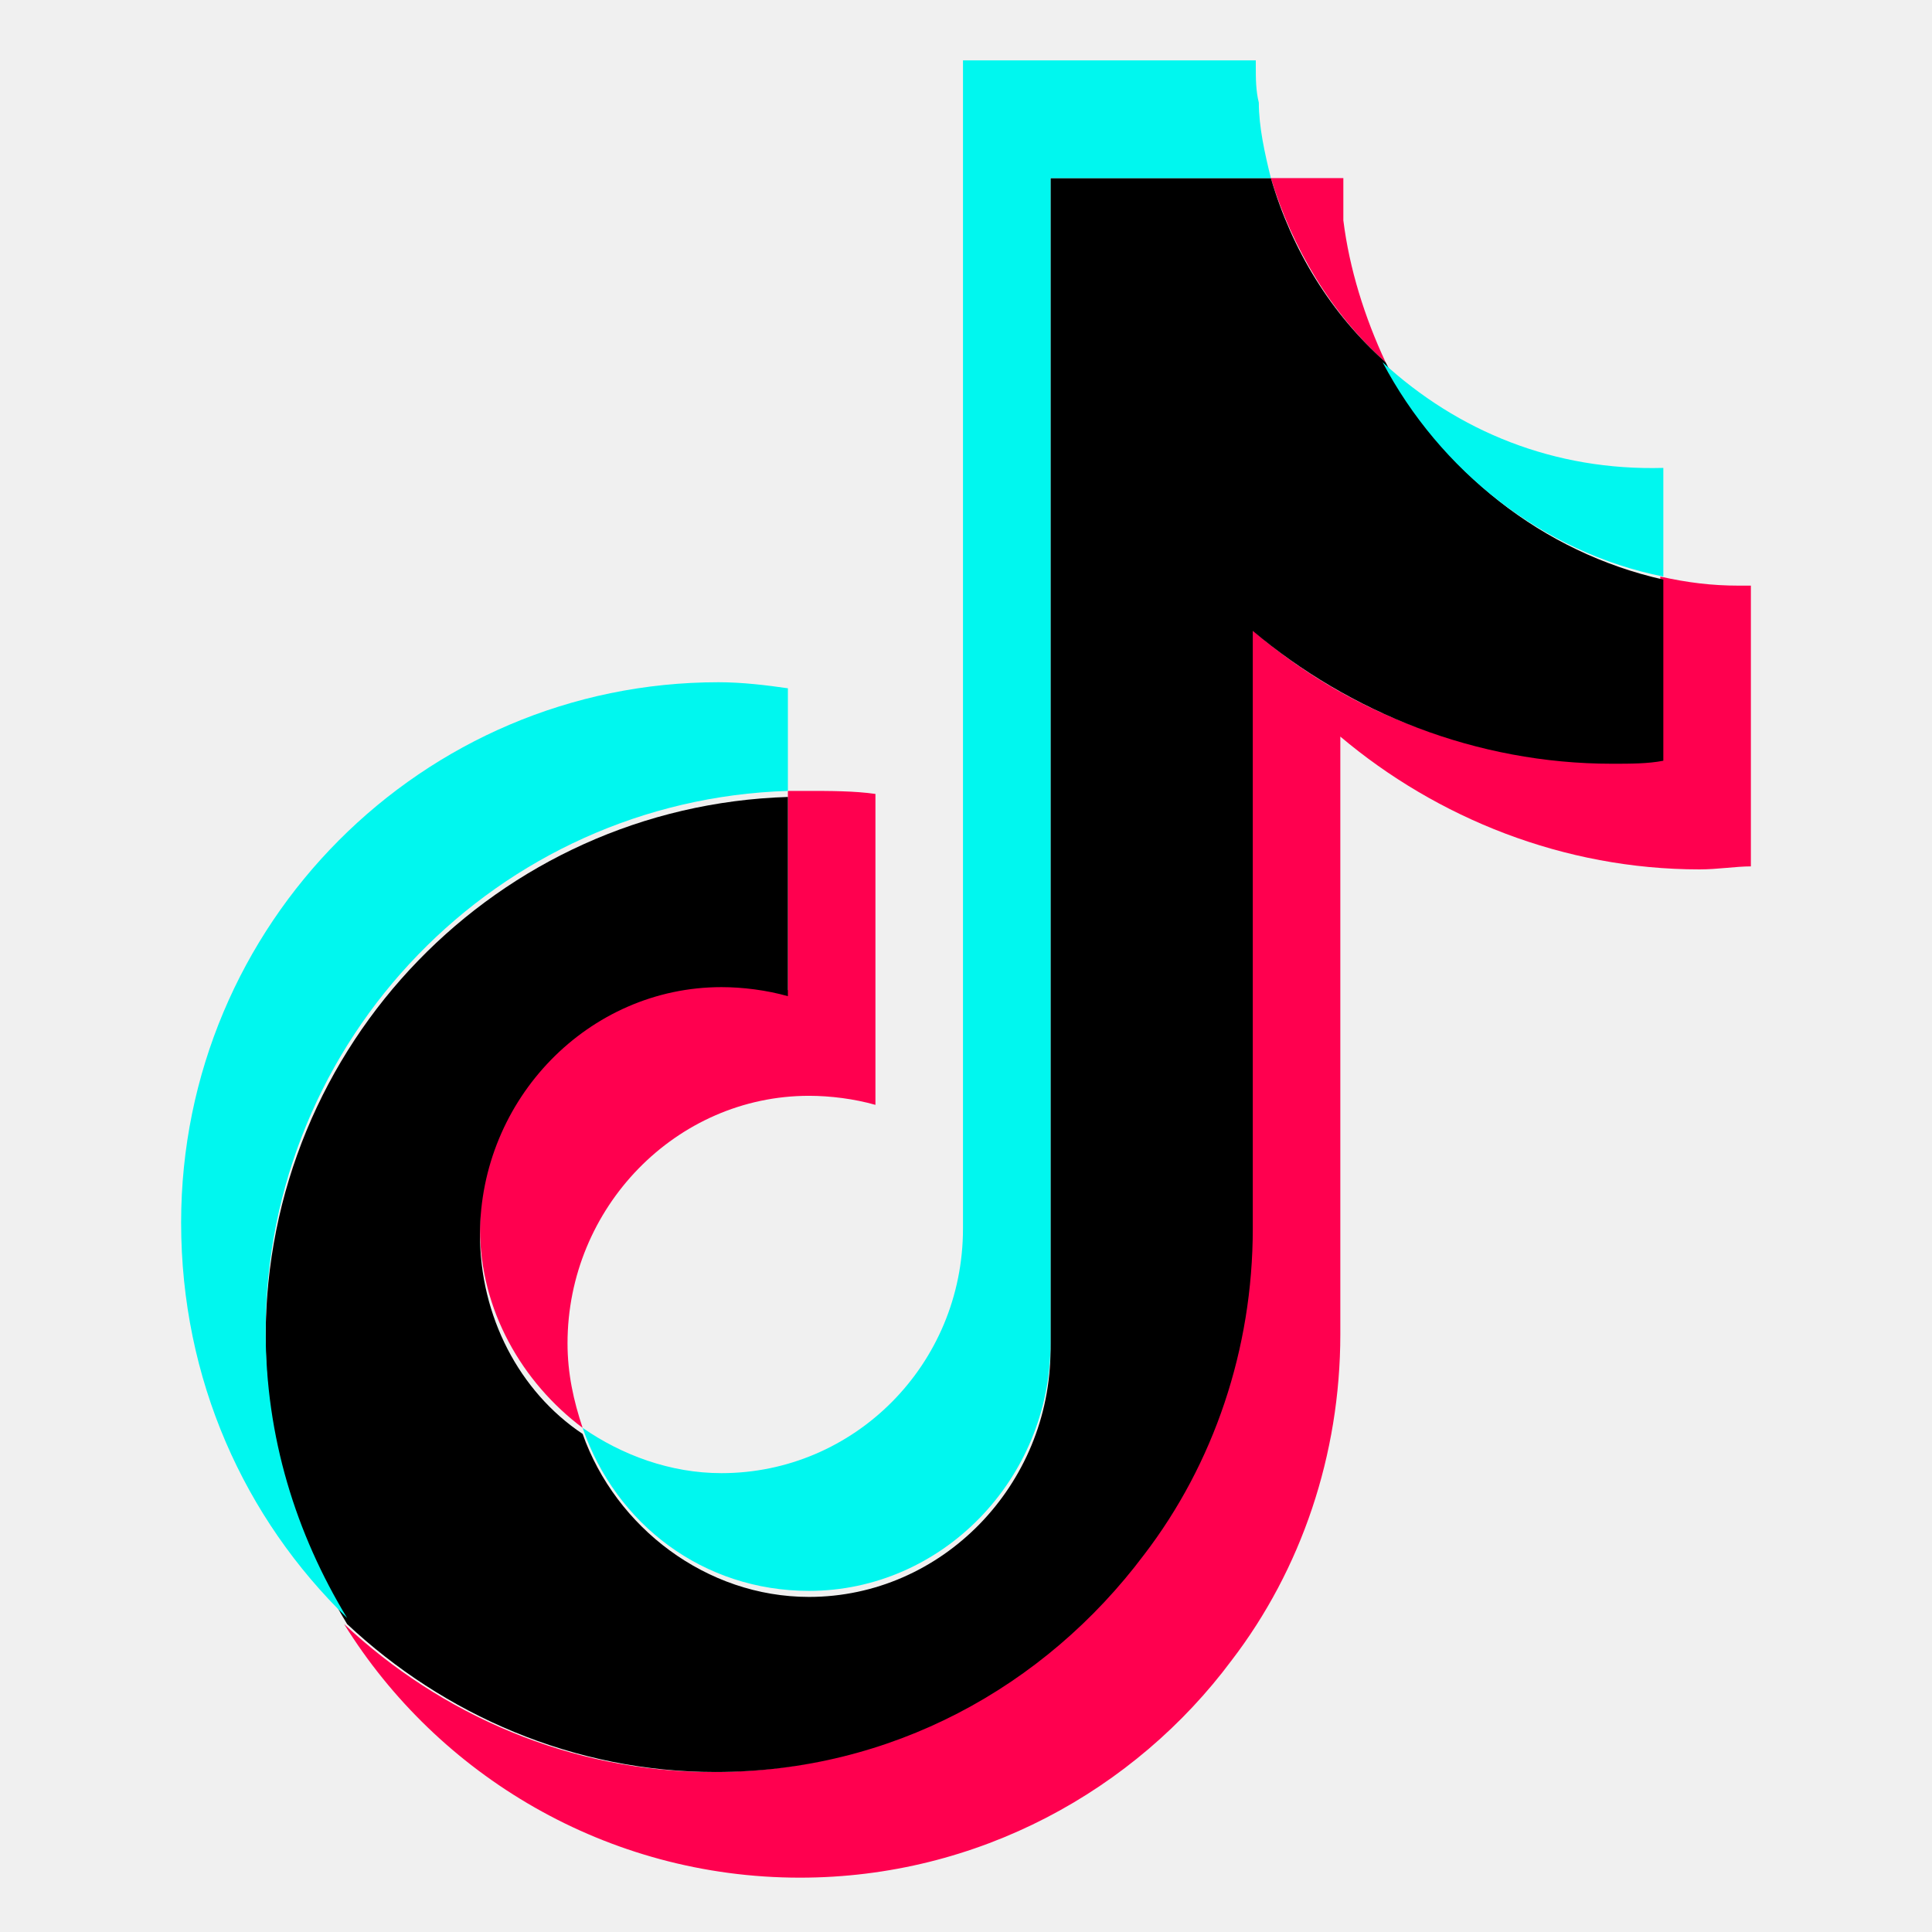
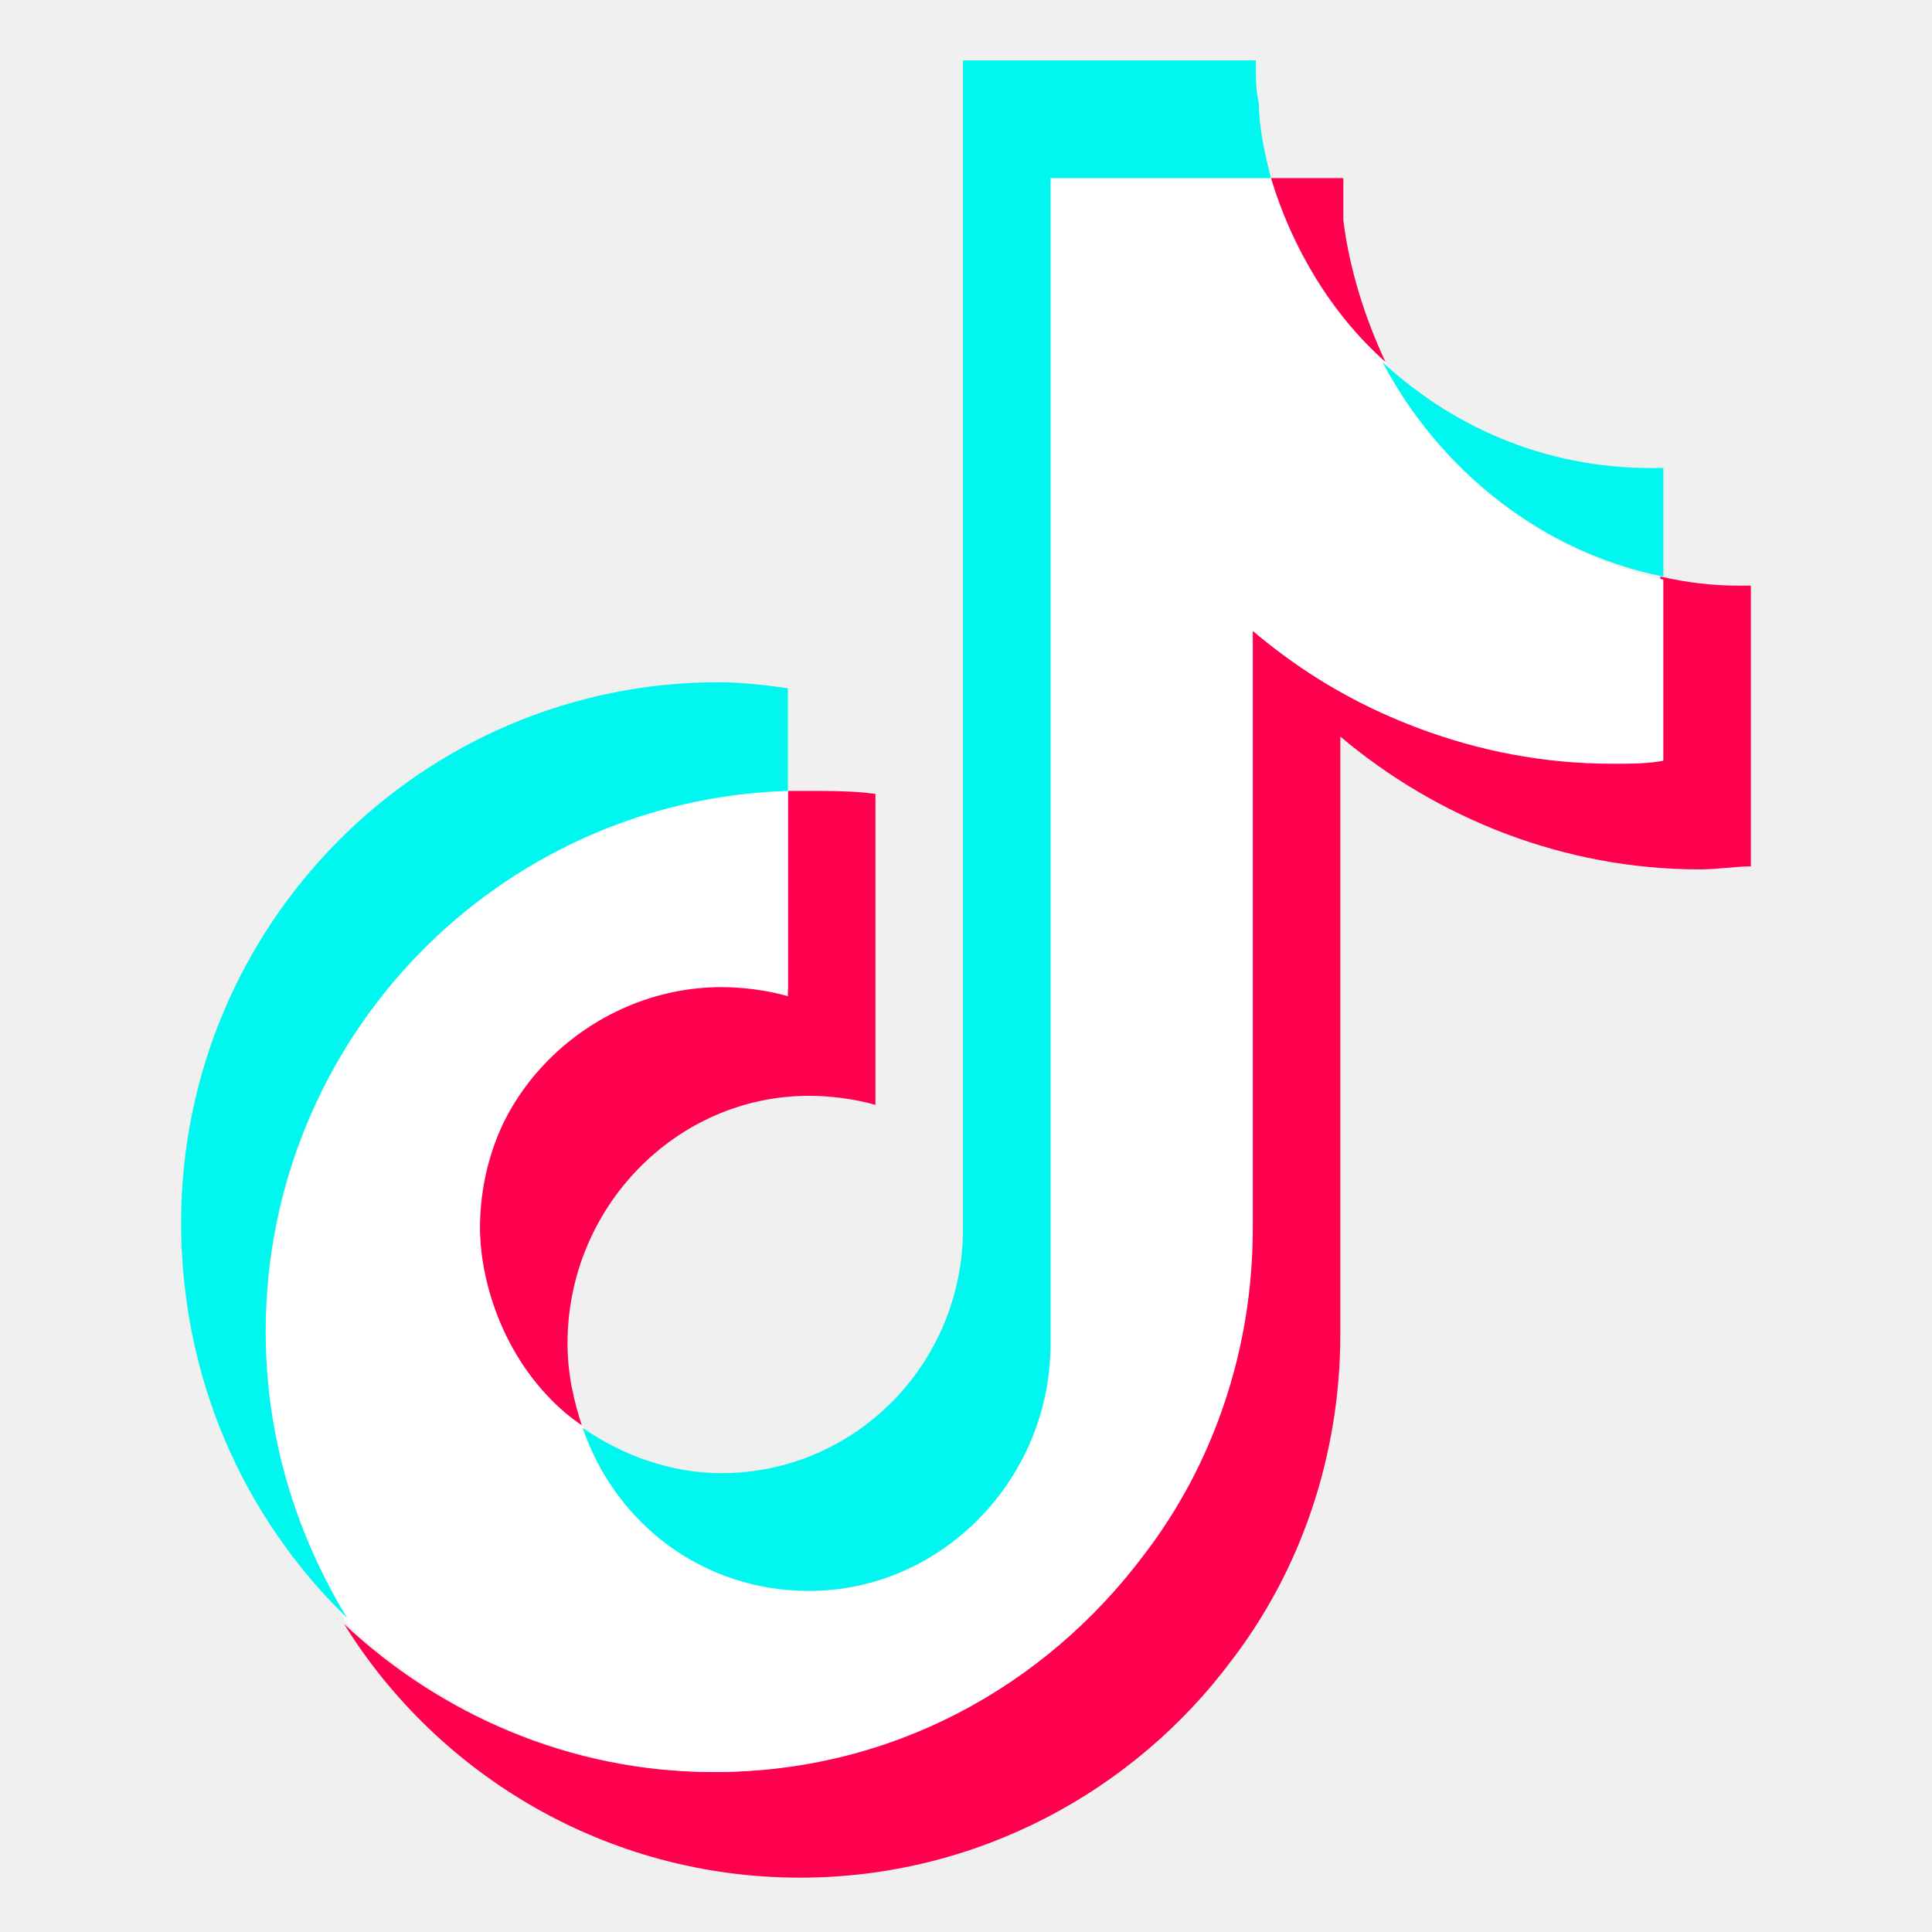
- <svg xmlns="http://www.w3.org/2000/svg" style="enable-background:new 0 0 64 64;" version="1.1" viewBox="0 0 64 64" xml:space="preserve">
-   <style type="text/css">
+ <svg xmlns="http://www.w3.org/2000/svg" style="enable-background:new 0 0 64 64;" version="1.1" viewBox="0 0 64 64" xml:space="preserve" id="svg45">
+   <defs id="defs49" />
+   <style type="text/css" id="style2">
	.st0{fill:#4267B2;}
	.st1{fill:url(#SVGID_1_);}
	.st2{fill:#FFFFFF;}
	.st3{fill:#C2191E;}
	.st4{fill:#1DA1F3;}
	.st5{fill:#FEFE00;}
	.st6{fill:#25D366;stroke:#FFFFFF;stroke-width:5;stroke-miterlimit:10;}
	.st7{fill:#CB2027;}
	.st8{fill:#0077B5;}
	.st9{fill:url(#SVGID_2_);}
	.st10{fill:url(#SVGID_3_);}
	.st11{fill:#FF004F;}
	.st12{fill:#00F7EF;}
	.st13{fill:#5181B8;}
	.st14{fill:#395976;}
	.st15{fill:#F58220;}
	.st16{fill:#E6162D;}
	.st17{fill:#FF9933;}
</style>
  <g id="guidlines" />
  <g id="FB" />
  <g id="ig" />
  <g id="yt" />
  <g id="twitter" />
  <g id="snapchat" />
  <g id="WA" />
  <g id="Pinterrest" />
  <g id="Layer_9" />
  <g id="Layer_10" />
  <g id="Layer_11">
-     <g>
-       <g>
-         <path class="st11" d="M58,19.4v9.3c-0.5,0-1.1,0.1-1.7,0.1c-4.5,0-8.7-1.7-11.9-4.4v19.8c0,4-1.3,7.8-3.6,10.8     c-3.2,4.3-8.4,7.2-14.3,7.2c-6.4,0-12-3.4-15.1-8.4c3.2,3,7.5,4.9,12.2,4.9c5.8,0,11-2.8,14.2-7.2c2.2-3,3.6-6.7,3.6-10.8V20.8     c3.2,2.8,7.3,4.4,11.9,4.4c0.6,0,1.1,0,1.7-0.1v-6c0.9,0.2,1.7,0.3,2.6,0.3H58z" />
-         <path class="st11" d="M29,26.3v10.3c-0.7-0.2-1.5-0.3-2.2-0.3c-4.4,0-8,3.7-8,8.2c0,1,0.2,1.9,0.5,2.8c-2-1.5-3.4-3.9-3.4-6.6     c0-4.5,3.6-8.2,8-8.2c0.8,0,1.5,0.1,2.2,0.3l0-6.6c0.2,0,0.4,0,0.6,0C27.5,26.2,28.3,26.2,29,26.3z" />
-         <path class="st11" d="M45.9,12c-1.8-1.6-3.1-3.8-3.8-6.1h2.4c0,0.5,0,0.9,0,1.4C44.7,8.9,45.2,10.5,45.9,12z" />
+     <g id="g22">
+       <g id="g20">
+         <path class="st11" d="M58,19.4v9.3c-0.5,0-1.1,0.1-1.7,0.1c-4.5,0-8.7-1.7-11.9-4.4v19.8c0,4-1.3,7.8-3.6,10.8     c-3.2,4.3-8.4,7.2-14.3,7.2c-6.4,0-12-3.4-15.1-8.4c3.2,3,7.5,4.9,12.2,4.9c5.8,0,11-2.8,14.2-7.2c2.2-3,3.6-6.7,3.6-10.8V20.8     c3.2,2.8,7.3,4.4,11.9,4.4c0.6,0,1.1,0,1.7-0.1v-6c0.9,0.2,1.7,0.3,2.6,0.3H58z" id="path14" />
+         <path class="st11" d="M29,26.3v10.3c-0.7-0.2-1.5-0.3-2.2-0.3c-4.4,0-8,3.7-8,8.2c0,1,0.2,1.9,0.5,2.8c-2-1.5-3.4-3.9-3.4-6.6     c0-4.5,3.6-8.2,8-8.2c0.8,0,1.5,0.1,2.2,0.3l0-6.6c0.2,0,0.4,0,0.6,0C27.5,26.2,28.3,26.2,29,26.3z" id="path16" />
+         <path class="st11" d="M45.9,12c-1.8-1.6-3.1-3.8-3.8-6.1h2.4c0,0.5,0,0.9,0,1.4C44.7,8.9,45.2,10.5,45.9,12z" id="path18" />
      </g>
    </g>
-     <path d="M55.1,19.2v6c-0.5,0.1-1.1,0.1-1.7,0.1c-4.5,0-8.7-1.7-11.9-4.4v19.8c0,4-1.3,7.8-3.6,10.8c-3.3,4.4-8.4,7.2-14.2,7.2   c-4.7,0-9-1.9-12.2-4.9c-1.7-2.8-2.7-6-2.7-9.5c0-9.7,7.7-17.6,17.3-17.9l0,6.6c-0.7-0.2-1.5-0.3-2.2-0.3c-4.4,0-8,3.7-8,8.2   c0,2.7,1.3,5.2,3.4,6.6c1.1,3.1,4.1,5.4,7.5,5.4c4.4,0,8-3.7,8-8.2V5.9h7.3c0.7,2.4,2,4.5,3.8,6.1C47.7,15.6,51.1,18.3,55.1,19.2z" />
-     <g>
-       <g>
-         <g>
-           <path class="st12" d="M26.1,22.8l0,3.4c-9.6,0.3-17.3,8.2-17.3,17.9c0,3.5,1,6.7,2.7,9.5C8.1,50.3,6,45.7,6,40.5      c0-9.9,8-17.9,17.8-17.9C24.6,22.6,25.4,22.7,26.1,22.8z" />
-           <path class="st12" d="M42.1,5.9h-7.3v38.6c0,4.5-3.6,8.2-8,8.2c-3.5,0-6.4-2.2-7.5-5.4c1.3,0.9,2.9,1.5,4.6,1.5      c4.4,0,8-3.6,8-8.1V2h9.7v0.2c0,0.4,0,0.8,0.1,1.2C41.7,4.2,41.9,5.1,42.1,5.9z" />
+     <path d="m 55.1,19.2 v 6 c -0.5,0.1 -1.1,0.1 -1.7,0.1 -4.5,0 -8.7,-1.7 -11.9,-4.4 v 19.8 c 0,4 -1.3,7.8 -3.6,10.8 -3.3,4.4 -8.4,7.2 -14.2,7.2 -4.7,0 -9,-1.9 -12.2,-4.9 C 9.8,51 8.8,47.8 8.8,44.3 8.8,34.341 16.5,26.466 26.1,26.166 L 26.1,33 c -0.7,-0.2 -1.5,-0.3 -2.2,-0.3 -4.4,0 -8.218,3.705 -8,8.2 0.116,2.389 1.329,4.954 3.429,6.354 0.917,3.117 4.051,5.464 7.451,5.464 4.4,0 8.02,-3.839 8.02,-8.018 V 5.9 h 7.3 c 0.7,2.4 2,4.5 3.8,6.1 1.8,3.6 5.2,6.3 9.2,7.2 z" id="path24" style="fill:#ffffff;stroke:none" />
+     <g id="g36">
+       <g id="g32">
+         <g id="g30">
+           <path class="st12" d="M26.1,22.8l0,3.4c-9.6,0.3-17.3,8.2-17.3,17.9c0,3.5,1,6.7,2.7,9.5C8.1,50.3,6,45.7,6,40.5      c0-9.9,8-17.9,17.8-17.9C24.6,22.6,25.4,22.7,26.1,22.8z" id="path26" />
+           <path class="st12" d="M42.1,5.9h-7.3v38.6c0,4.5-3.6,8.2-8,8.2c-3.5,0-6.4-2.2-7.5-5.4c1.3,0.9,2.9,1.5,4.6,1.5      c4.4,0,8-3.6,8-8.1V2h9.7v0.2c0,0.4,0,0.8,0.1,1.2C41.7,4.2,41.9,5.1,42.1,5.9z" id="path28" style="stroke:none" />
        </g>
      </g>
-       <path class="st12" d="M55.1,15.5C55.1,15.5,55.1,15.5,55.1,15.5v3.6c-4-0.8-7.4-3.5-9.3-7.1C48.3,14.3,51.5,15.6,55.1,15.5z" />
+       <path class="st12" d="M55.1,15.5C55.1,15.5,55.1,15.5,55.1,15.5v3.6c-4-0.8-7.4-3.5-9.3-7.1C48.3,14.3,51.5,15.6,55.1,15.5z" id="path34" />
    </g>
  </g>
  <g id="Layer_12" />
  <g id="Layer_13" />
  <g id="Layer_14" />
  <g id="Layer_15" />
  <g id="Layer_16" />
  <g id="Layer_17" />
</svg>
